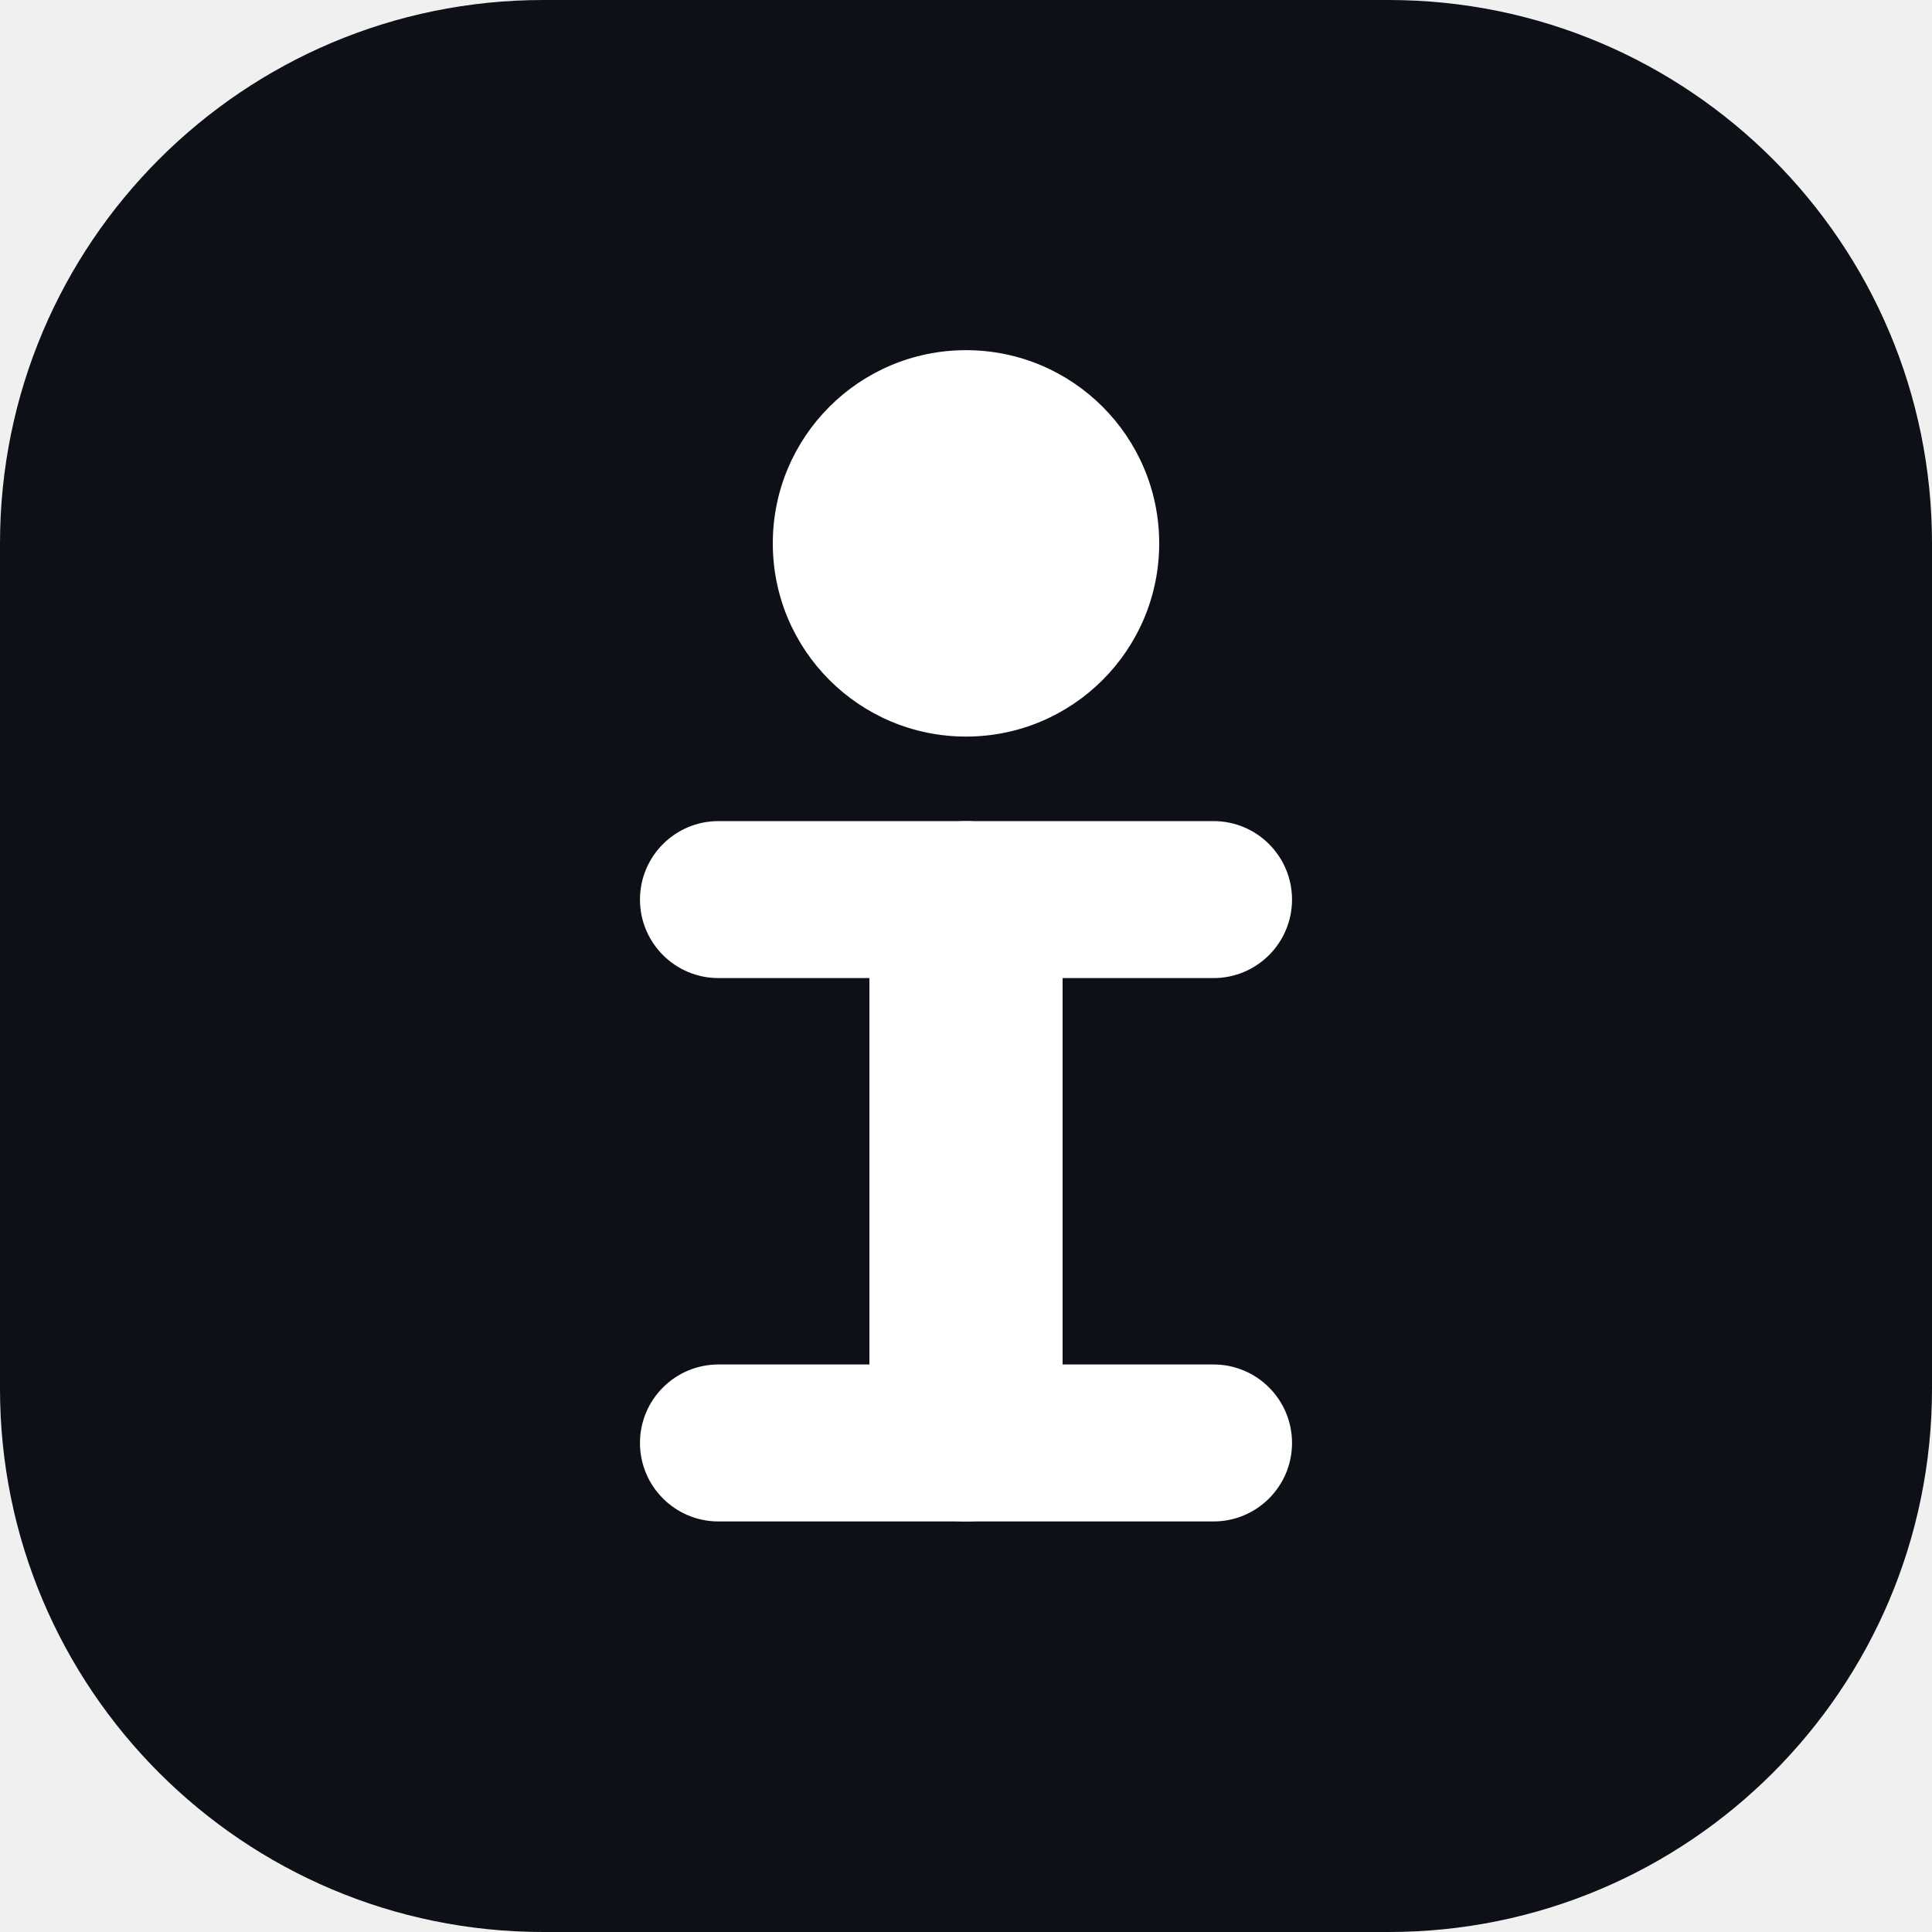
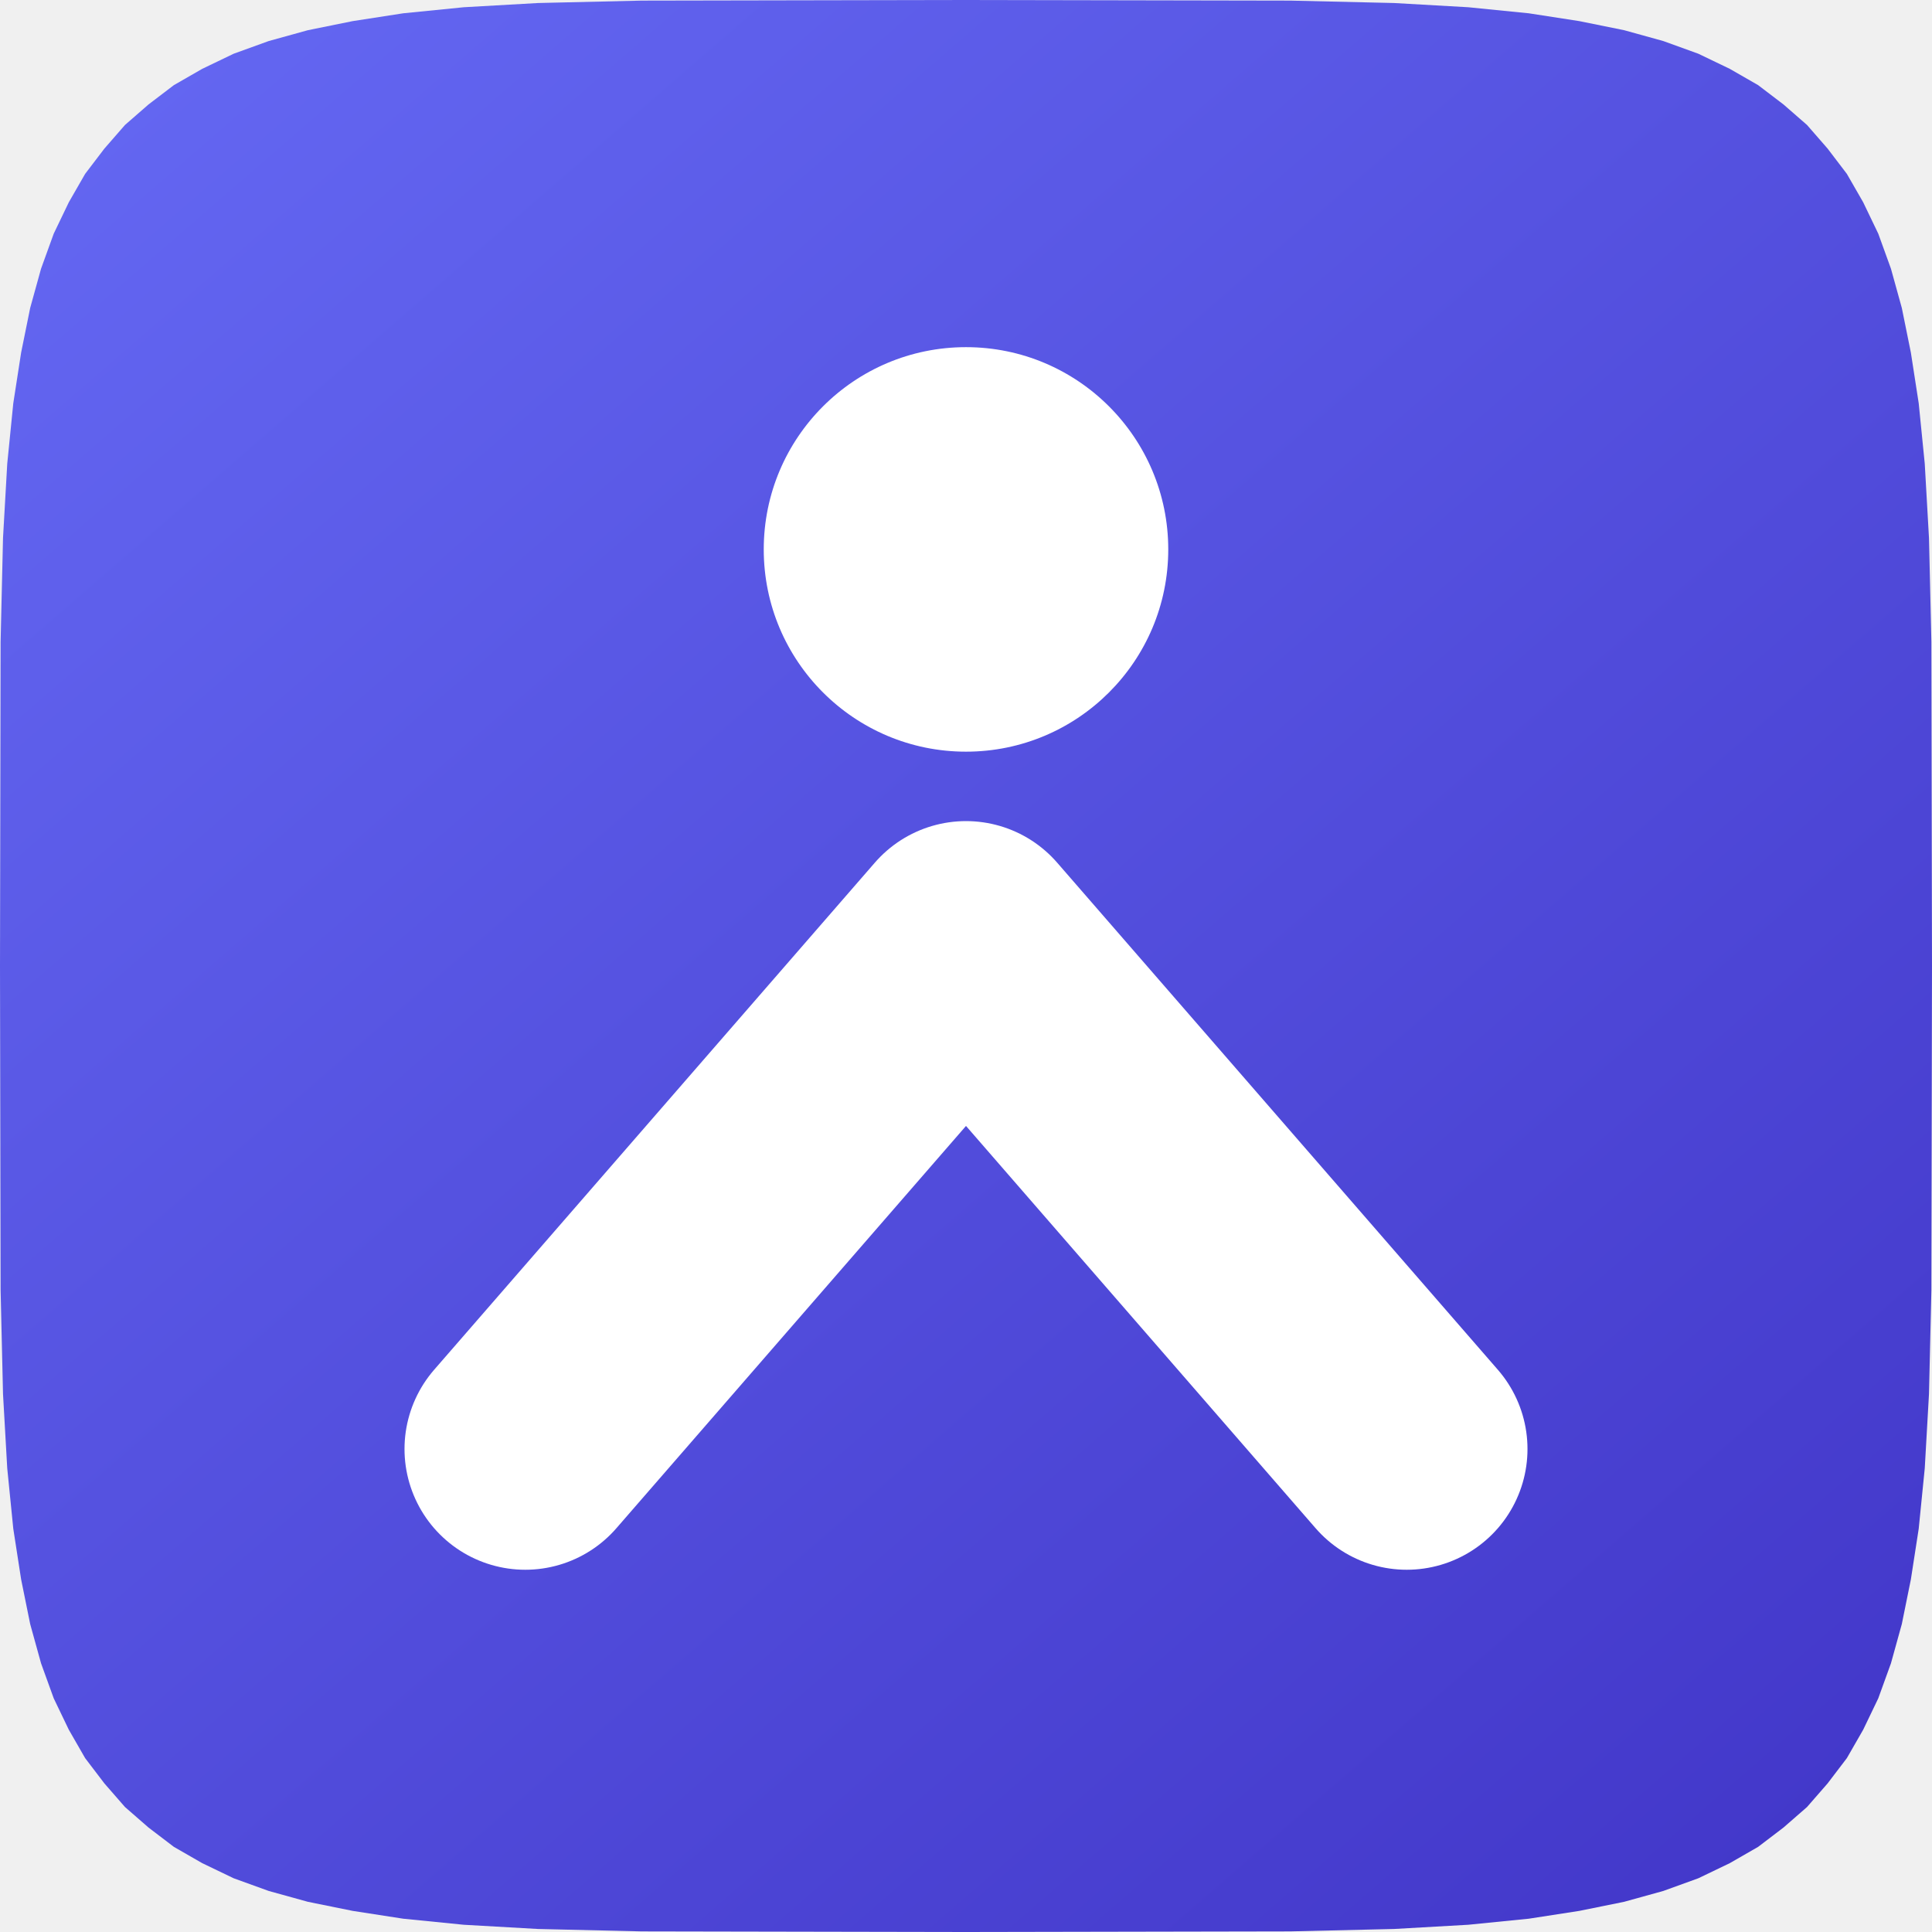
<svg xmlns="http://www.w3.org/2000/svg" viewBox="0 0 32 32">
-   <rect width="32" height="32" rx="9" fill="#0e1017" />
-   <circle cx="16" cy="9" r="3.2" fill="#fff" />
-   <rect x="14.4" y="13.6" width="3.2" height="11.6" rx="1.6" fill="#fff" />
-   <rect x="10.6" y="13.6" width="10.8" height="2.6" rx="1.3" fill="#fff" />
-   <rect x="10.6" y="22.6" width="10.8" height="2.6" rx="1.3" fill="#fff" />
+   <defs>
+     <linearGradient id="chg" x1="3" y1="1" x2="29" y2="31" gradientUnits="userSpaceOnUse">
+       <stop offset="0" stop-color="#6366f1" />
+       <stop offset="1" stop-color="#4338ca" />
+     </linearGradient>
+   </defs>
+   <path d="M32.00 16.00L31.99 21.37 31.95 23.09 31.88 24.32 31.78 25.32 31.65 26.16 31.50 26.90 31.32 27.55 31.11 28.13 30.86 28.65 30.59 29.12 30.27 29.54 29.93 29.93 29.54 30.27 29.12 30.59 28.65 30.86 28.13 31.11 27.55 31.32 26.90 31.50 26.16 31.65 25.32 31.78 24.32 31.88 23.09 31.95 21.37 31.99 16.00 32.00 10.63 31.99 8.91 31.95 7.68 31.88 6.68 31.78 5.84 31.65 5.10 31.50 4.45 31.32 3.87 31.11 3.35 30.86 2.88 30.59 2.46 30.27 2.07 29.93 1.73 29.54 1.41 29.12 1.14 28.65 0.89 28.13 0.68 27.55 0.50 26.90 0.35 26.16 0.22 25.32 0.12 24.32 0.05 23.09 0.01 21.37 0.00 16.00 0.01 10.63 0.05 8.91 0.12 7.68 0.22 6.68 0.35 5.84 0.50 5.10 0.68 4.45 0.89 3.87 1.14 3.35 1.41 2.88 1.73 2.46 2.07 2.07 2.46 1.73 2.88 1.41 3.35 1.14 3.87 0.89 4.45 0.68 5.10 0.50 5.84 0.35 6.68 0.22 7.68 0.12 8.91 0.05 10.63 0.01 16.00 0.00 21.37 0.01 23.09 0.05 24.32 0.12 25.32 0.22 26.16 0.35 26.90 0.50 27.55 0.68 28.13 0.89 28.65 1.14 29.12 1.41 29.54 1.73 29.93 2.07 30.27 2.46 30.59 2.88 30.86 3.35 31.11 3.87 31.32 4.45 31.50 5.10 31.65 5.84 31.78 6.68 31.88 7.68 31.95 8.91 31.99 10.63Z" fill="url(#chg)" />
+   <circle cx="16" cy="9.1" r="3.35" fill="#fff" />
+   <path d="M8.7 24 16 15.6 23.3 24" fill="none" stroke="#fff" stroke-width="4" stroke-linecap="round" stroke-linejoin="round" />
</svg>
